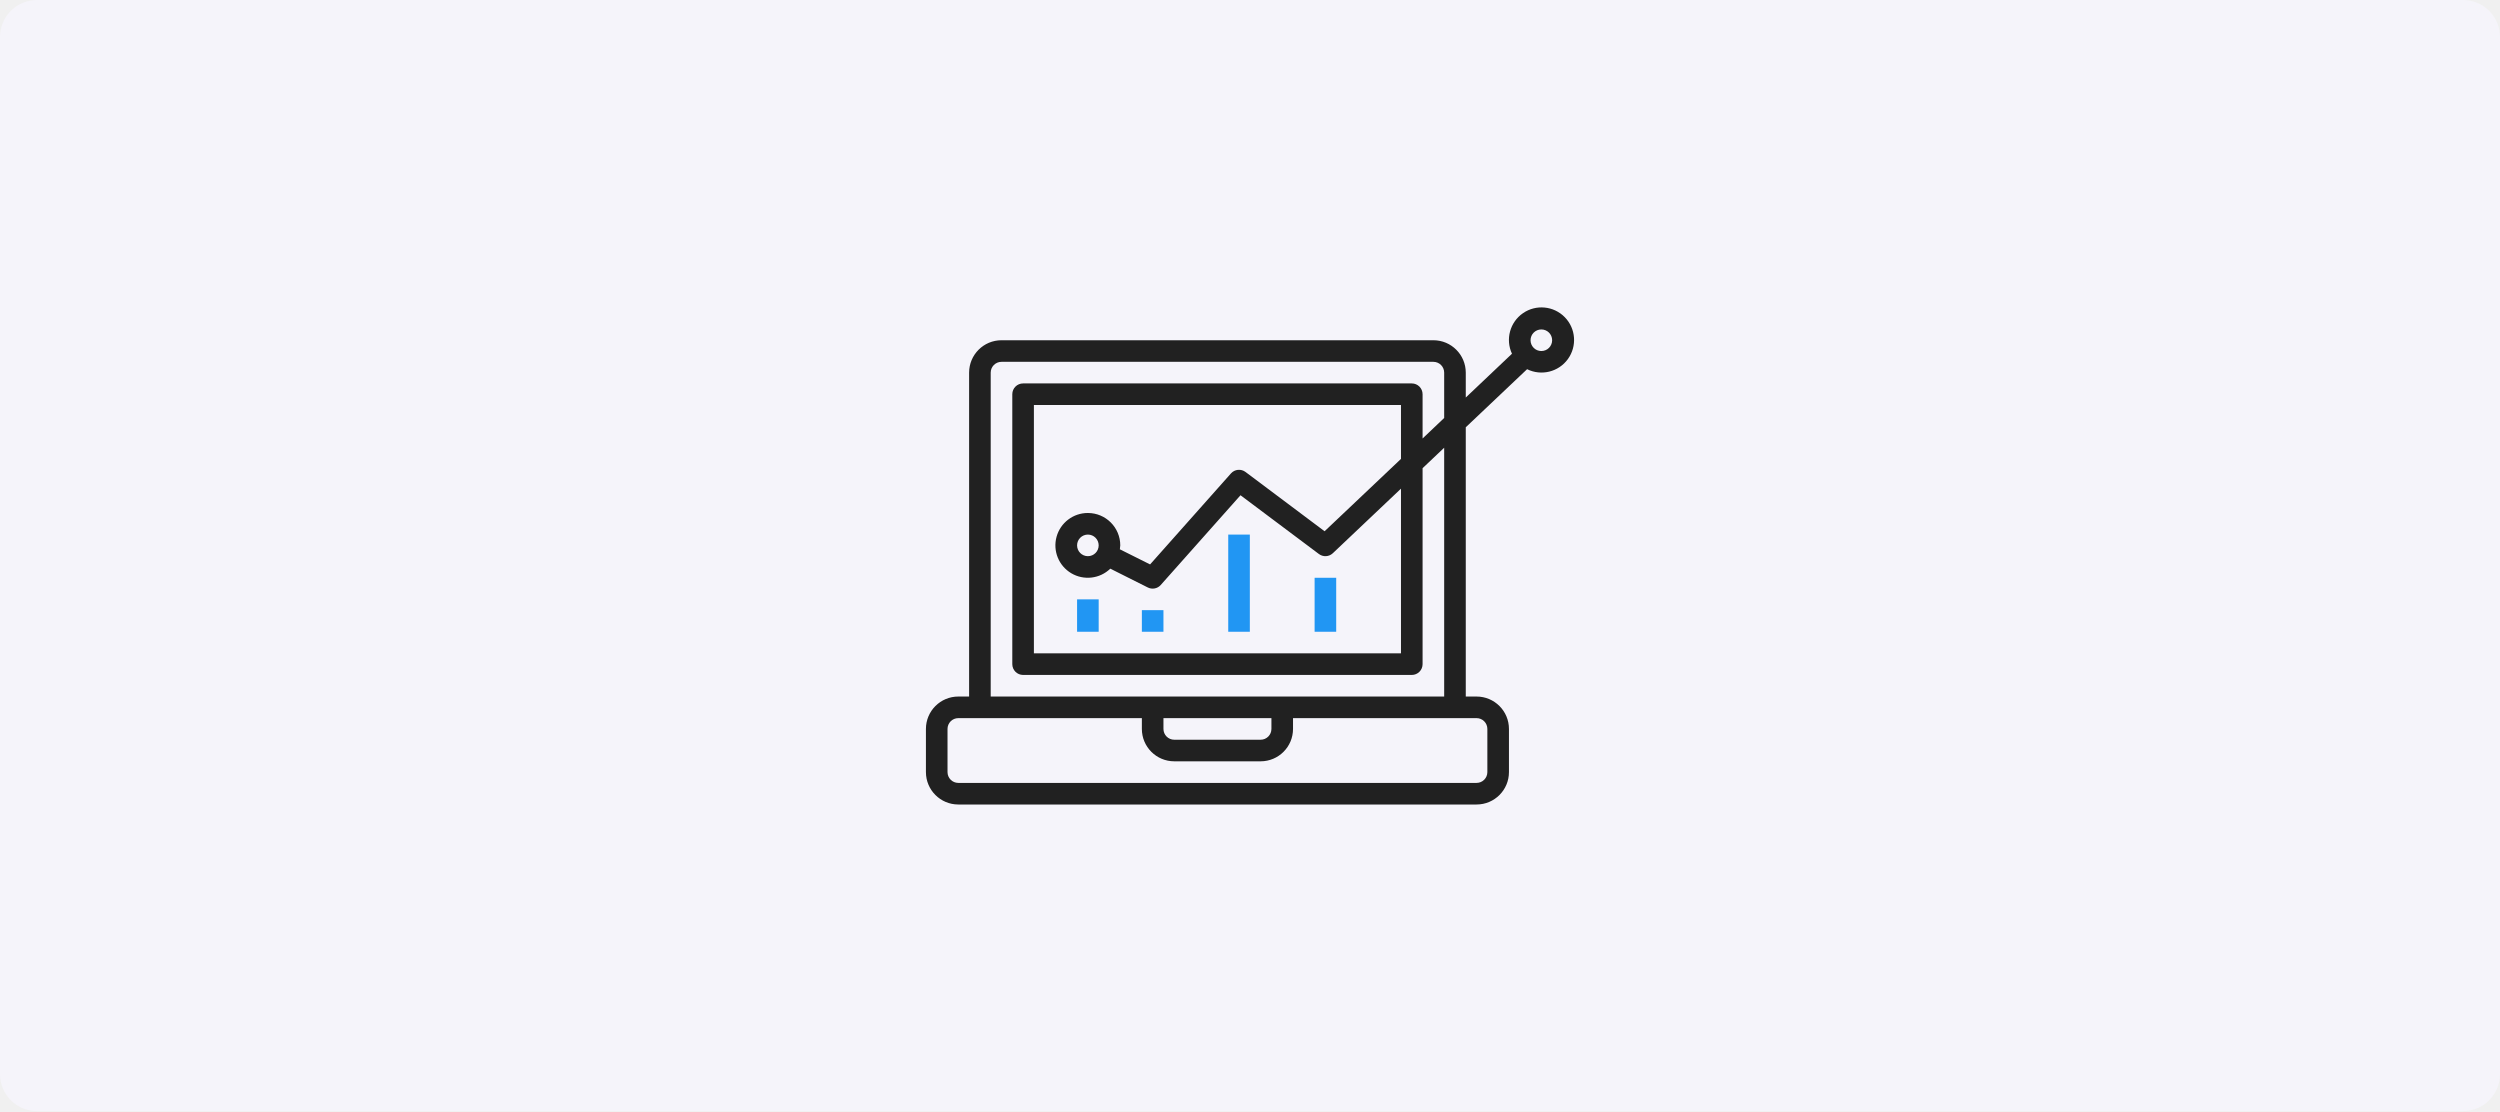
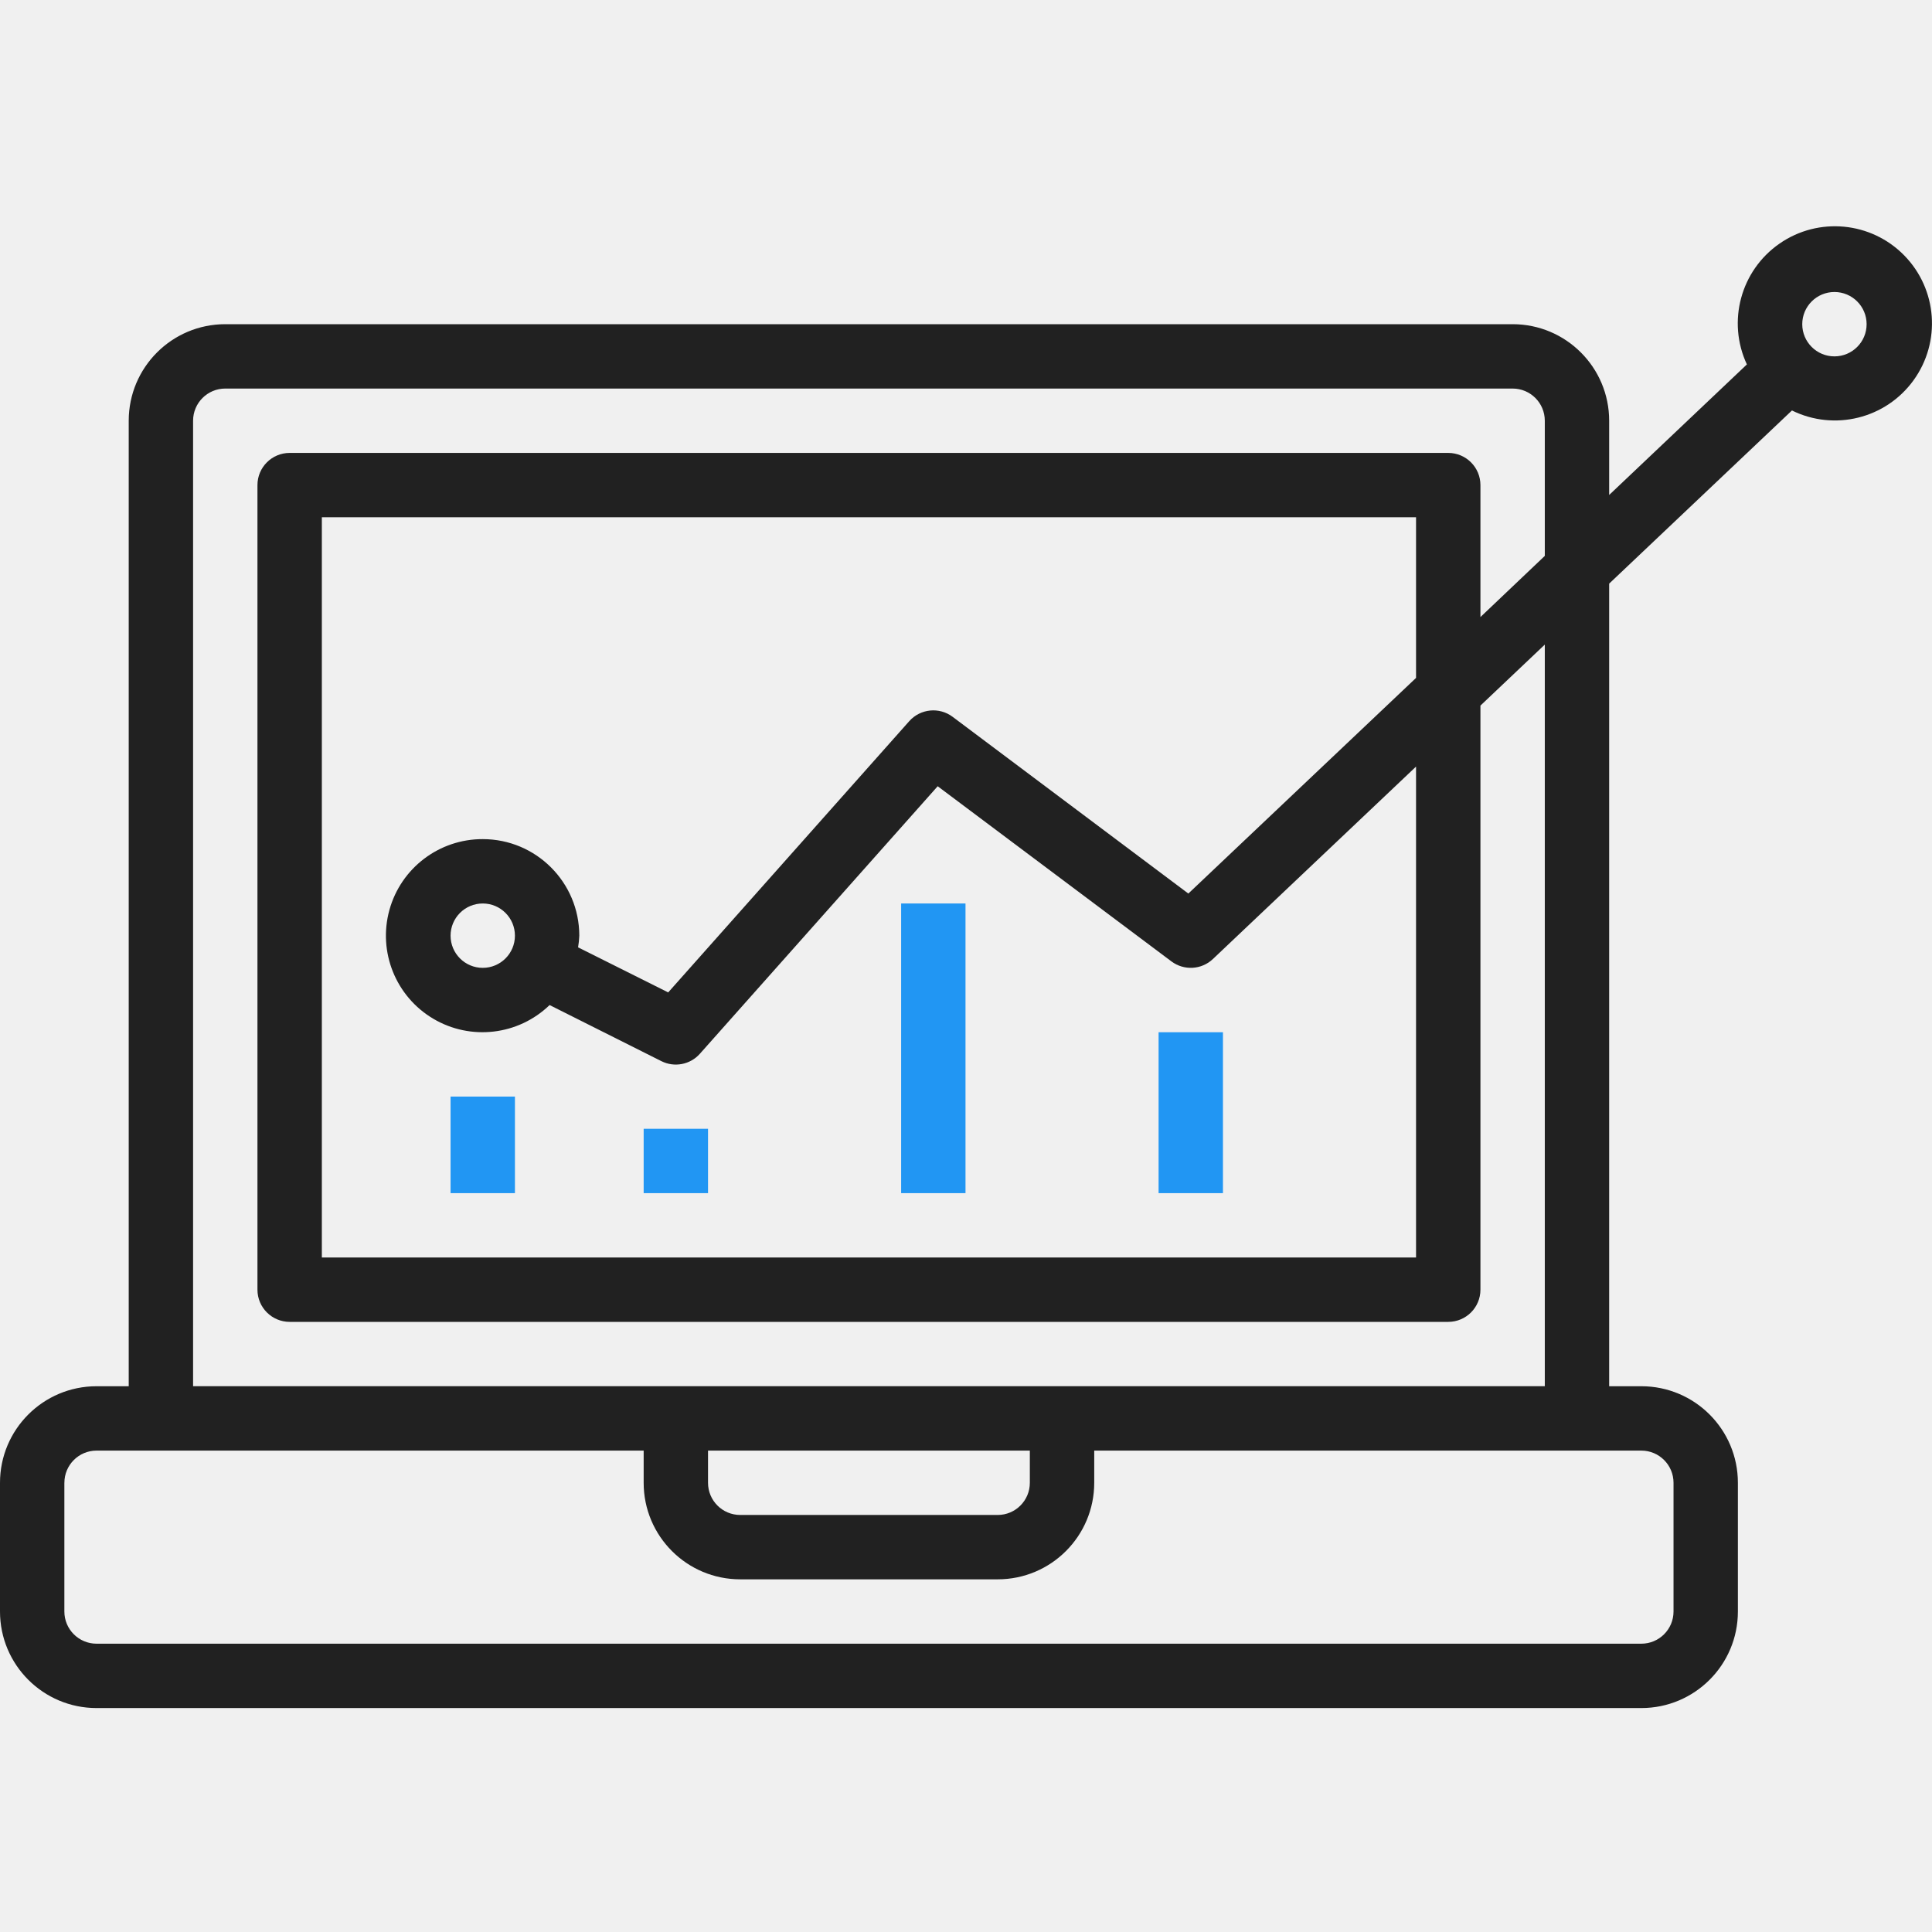
- <svg xmlns="http://www.w3.org/2000/svg" width="270" height="120" fill="none">
-   <rect width="270" height="120" fill="#F5F4FA" rx="4" />
+ <svg xmlns="http://www.w3.org/2000/svg" width="70" height="70" fill="none">
  <g clip-path="url(#a)">
-     <path fill="#2196F3" d="M132.65 57.735h2.332V68.23h-2.332V57.735ZM141.978 62.4h2.332v5.83h-2.332V62.4ZM123.321 65.897h2.332v2.333h-2.332v-2.333ZM116.325 64.731h2.332v3.499h-2.332V64.73Z" />
-     <path fill="#212121" d="M103.498 86.886h55.971a3.498 3.498 0 0 0 3.498-3.498v-4.664a3.498 3.498 0 0 0-3.498-3.498h-1.166v-29.08l6.623-6.273a3.518 3.518 0 1 0-1.633-1.67l-4.99 4.731v-2.69a3.499 3.499 0 0 0-3.498-3.498h-46.643a3.499 3.499 0 0 0-3.498 3.498v34.982h-1.166A3.498 3.498 0 0 0 100 78.724v4.664a3.498 3.498 0 0 0 3.498 3.498Zm62.967-51.306a1.166 1.166 0 1 1 0 2.332 1.166 1.166 0 0 1 0-2.332Zm-59.469 4.664c0-.644.522-1.166 1.166-1.166h46.643c.644 0 1.166.522 1.166 1.166v4.897l-2.332 2.216v-4.78c0-.645-.523-1.167-1.166-1.167h-41.978c-.644 0-1.167.522-1.167 1.166v29.152c0 .644.523 1.166 1.167 1.166h41.978c.643 0 1.166-.522 1.166-1.166V50.565l2.332-2.21v26.87h-48.975v-34.98Zm10.495 15.159a3.498 3.498 0 1 0 2.422 6.012l4.053 2.034a1.166 1.166 0 0 0 1.392-.268l8.616-9.694 8.47 6.347c.455.34 1.089.304 1.501-.086l7.361-6.973v17.787h-39.645v-26.82h39.645v5.82l-8.25 7.813-8.541-6.403a1.167 1.167 0 0 0-1.571.157l-8.734 9.828-3.265-1.633a3.34 3.34 0 0 0 .044-.423 3.498 3.498 0 0 0-3.498-3.498Zm1.166 3.498a1.166 1.166 0 1 1-2.332 0 1.166 1.166 0 0 1 2.332 0Zm6.996 18.657h11.661v1.166c0 .644-.522 1.166-1.166 1.166h-9.329a1.166 1.166 0 0 1-1.166-1.166v-1.166Zm-23.321 1.166c0-.644.522-1.166 1.166-1.166h19.823v1.166a3.498 3.498 0 0 0 3.498 3.498h9.329a3.498 3.498 0 0 0 3.498-3.498v-1.166h19.823c.644 0 1.166.522 1.166 1.166v4.664c0 .644-.522 1.166-1.166 1.166h-55.971a1.166 1.166 0 0 1-1.166-1.166v-4.664Z" />
+     <path fill="#2196F3" d="M32.65 32.735h2.332V43.23H32.65V32.735ZM41.978 37.4h2.332v5.83h-2.332V37.4ZM23.321 40.898h2.332v2.332h-2.332v-2.332ZM16.325 39.731h2.332v3.499h-2.332V39.73Z" />
+     <path fill="#212121" d="M3.498 61.886h55.97a3.498 3.498 0 0 0 3.499-3.498v-4.664a3.498 3.498 0 0 0-3.498-3.498h-1.166v-29.08l6.623-6.274a3.518 3.518 0 1 0-1.633-1.668l-4.99 4.73v-2.69a3.498 3.498 0 0 0-3.498-3.498H8.162a3.498 3.498 0 0 0-3.498 3.498v34.982H3.498A3.498 3.498 0 0 0 0 53.724v4.664a3.498 3.498 0 0 0 3.498 3.498ZM66.465 10.58a1.166 1.166 0 1 1 0 2.332 1.166 1.166 0 0 1 0-2.332ZM6.996 15.244c0-.644.522-1.166 1.166-1.166h46.643c.644 0 1.166.522 1.166 1.166v4.897l-2.332 2.216v-4.78c0-.645-.523-1.167-1.167-1.167H10.495c-.644 0-1.167.522-1.167 1.166v29.152c0 .644.523 1.166 1.167 1.166h41.977c.645 0 1.167-.522 1.167-1.166V25.565l2.332-2.21v26.87H6.996v-34.98Zm10.495 15.159a3.498 3.498 0 1 0 2.422 6.012l4.053 2.034c.471.235 1.042.125 1.392-.269l8.616-9.693 8.47 6.347c.455.34 1.089.304 1.501-.086l7.361-6.973v17.787H11.661v-26.82h39.645v5.82l-8.25 7.813-8.54-6.403a1.167 1.167 0 0 0-1.572.157l-8.734 9.828-3.265-1.633a3.3 3.3 0 0 0 .044-.423 3.498 3.498 0 0 0-3.498-3.498Zm1.166 3.498a1.166 1.166 0 1 1-2.332 0 1.166 1.166 0 0 1 2.332 0Zm6.996 18.657h11.66v1.166c0 .644-.521 1.166-1.165 1.166h-9.329a1.166 1.166 0 0 1-1.166-1.166v-1.166Zm-23.32 1.166c0-.644.521-1.166 1.165-1.166h19.823v1.166a3.498 3.498 0 0 0 3.498 3.498h9.329a3.498 3.498 0 0 0 3.498-3.498v-1.166h19.823c.644 0 1.166.522 1.166 1.166v4.664c0 .644-.522 1.166-1.166 1.166H3.499a1.166 1.166 0 0 1-1.167-1.166v-4.664Z" />
  </g>
  <defs>
    <clipPath id="a">
-       <path fill="#fff" d="M100 25h70v70h-70z" />
+       <path fill="#fff" d="M0 0h70v70H0z" />
    </clipPath>
  </defs>
</svg>
